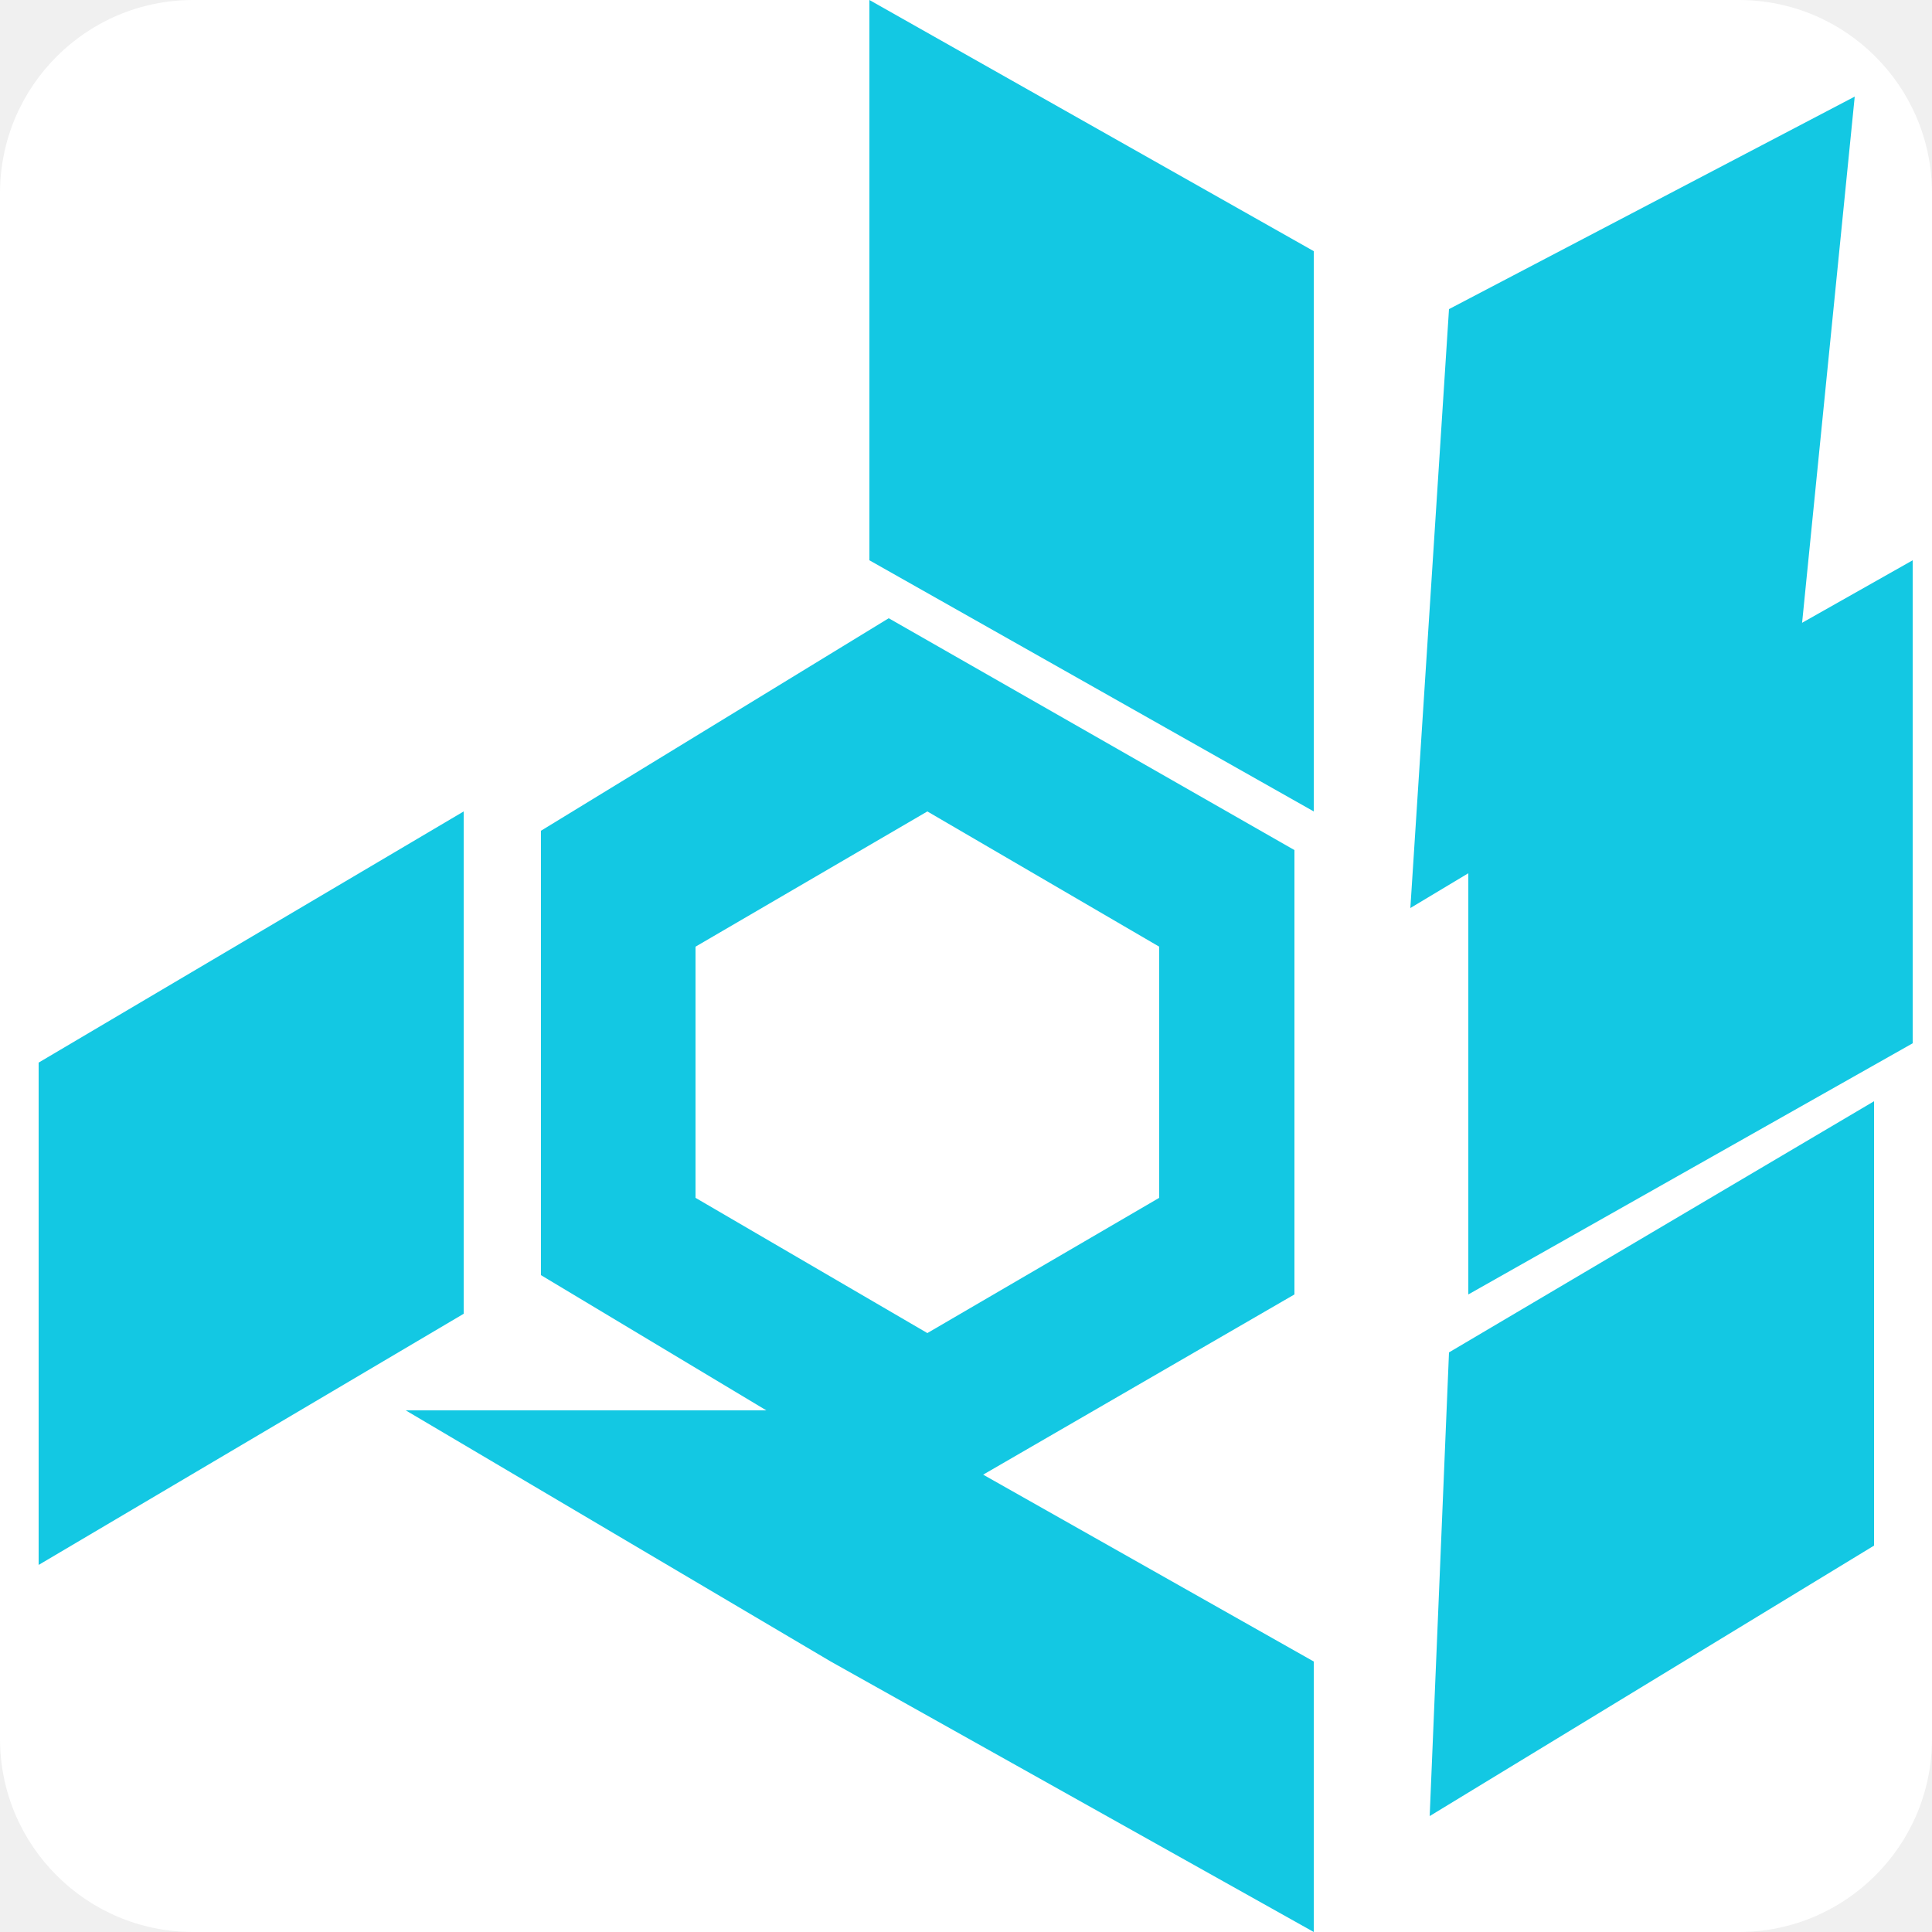
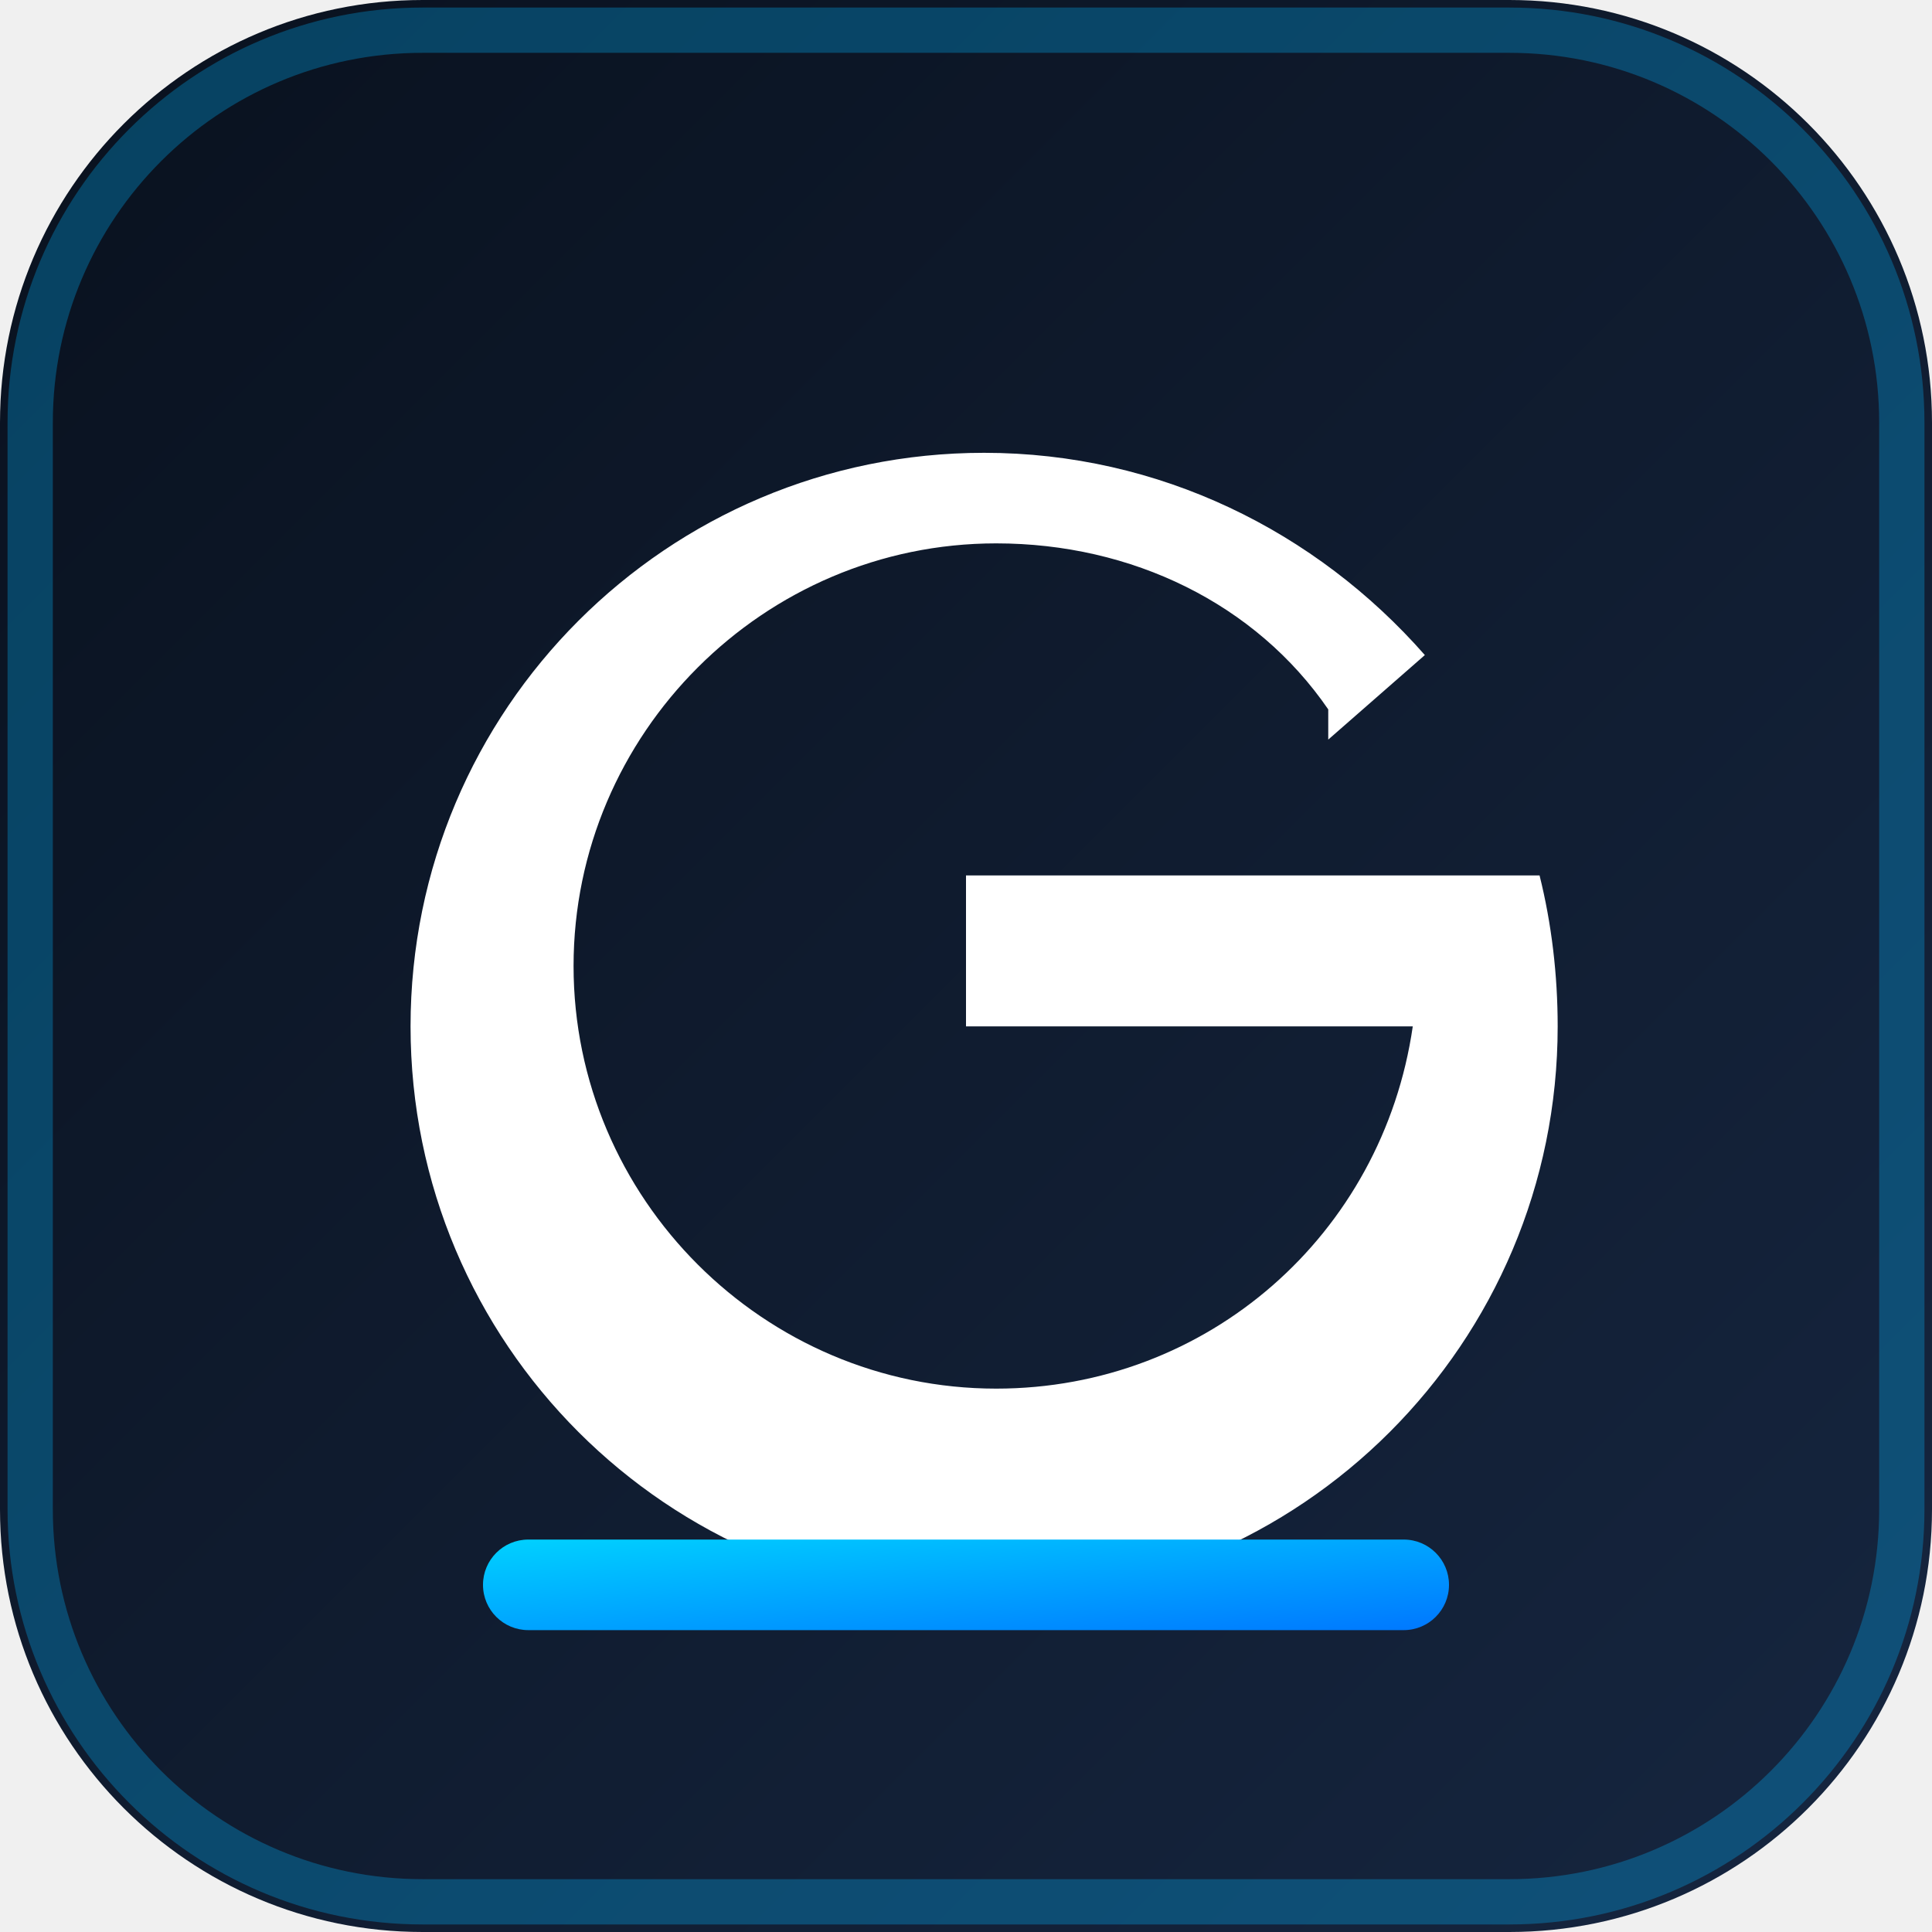
- <svg xmlns="http://www.w3.org/2000/svg" viewBox="0 0 100 100">
-   <rect width="100" height="100" rx="10" fill="#fff" />
-   <g fill="#13c8e3">
-     <path d="M45 0 68 13v29L45 29z" />
-     <path d="m75 16 21-11-3 30-20 12z" />
-     <path d="M99 29v25L76 67V42z" />
-     <path d="m75 70 22-13v23L74 94z" />
-     <path d="M45 73 68 86v14L43 86 21 73z" />
-     <path d="M2 55 24 42v26L2 81z" />
-   </g>
-   <path d="m28 43 18-11 21 12v23L48 78 28 66z" fill="#13c8e3" />
-   <path d="m48 42 12 7v13L48 69l-12-7V49z" fill="#fff" />
+ <svg xmlns="http://www.w3.org/2000/svg" viewBox="0 0 64 64" width="64" height="64">
+   <defs>
+     <linearGradient id="gelarBg" x1="0%" y1="0%" x2="100%" y2="100%">
+       <stop offset="0%" stop-color="#09111e" />
+       <stop offset="100%" stop-color="#162640" />
+     </linearGradient>
+     <linearGradient id="blueGlow" x1="0%" y1="0%" x2="100%" y2="100%">
+       <stop offset="0%" stop-color="#00d2ff" />
+       <stop offset="100%" stop-color="#0077ff" />
+     </linearGradient>
+   </defs>
+   <rect width="64" height="64" rx="14" fill="url(#gelarBg)" />
+   <rect x="1" y="1" width="62" height="62" rx="13" fill="none" stroke="rgba(0, 180, 255, 0.3)" stroke-width="1.5" />
+   <path d="M44 23.5c-2.4-3.5-6.5-5.5-11-5.5-7.7 0-14 6.3-14 14s6.3 14 14 14c7 0 12.8-5.1 13.8-12H32v-5h19c.4 1.6.6 3.3.6 5 0 10.5-8.5 19-19 19-10.5 0-19-8.5-19-19s8.5-19 19-19c5.8 0 11 2.6 14.6 6.7l-3.2 2.8z" fill="#ffffff" />
+   <rect x="16" y="51" width="32" height="3" rx="1.5" fill="url(#blueGlow)" />
</svg>
